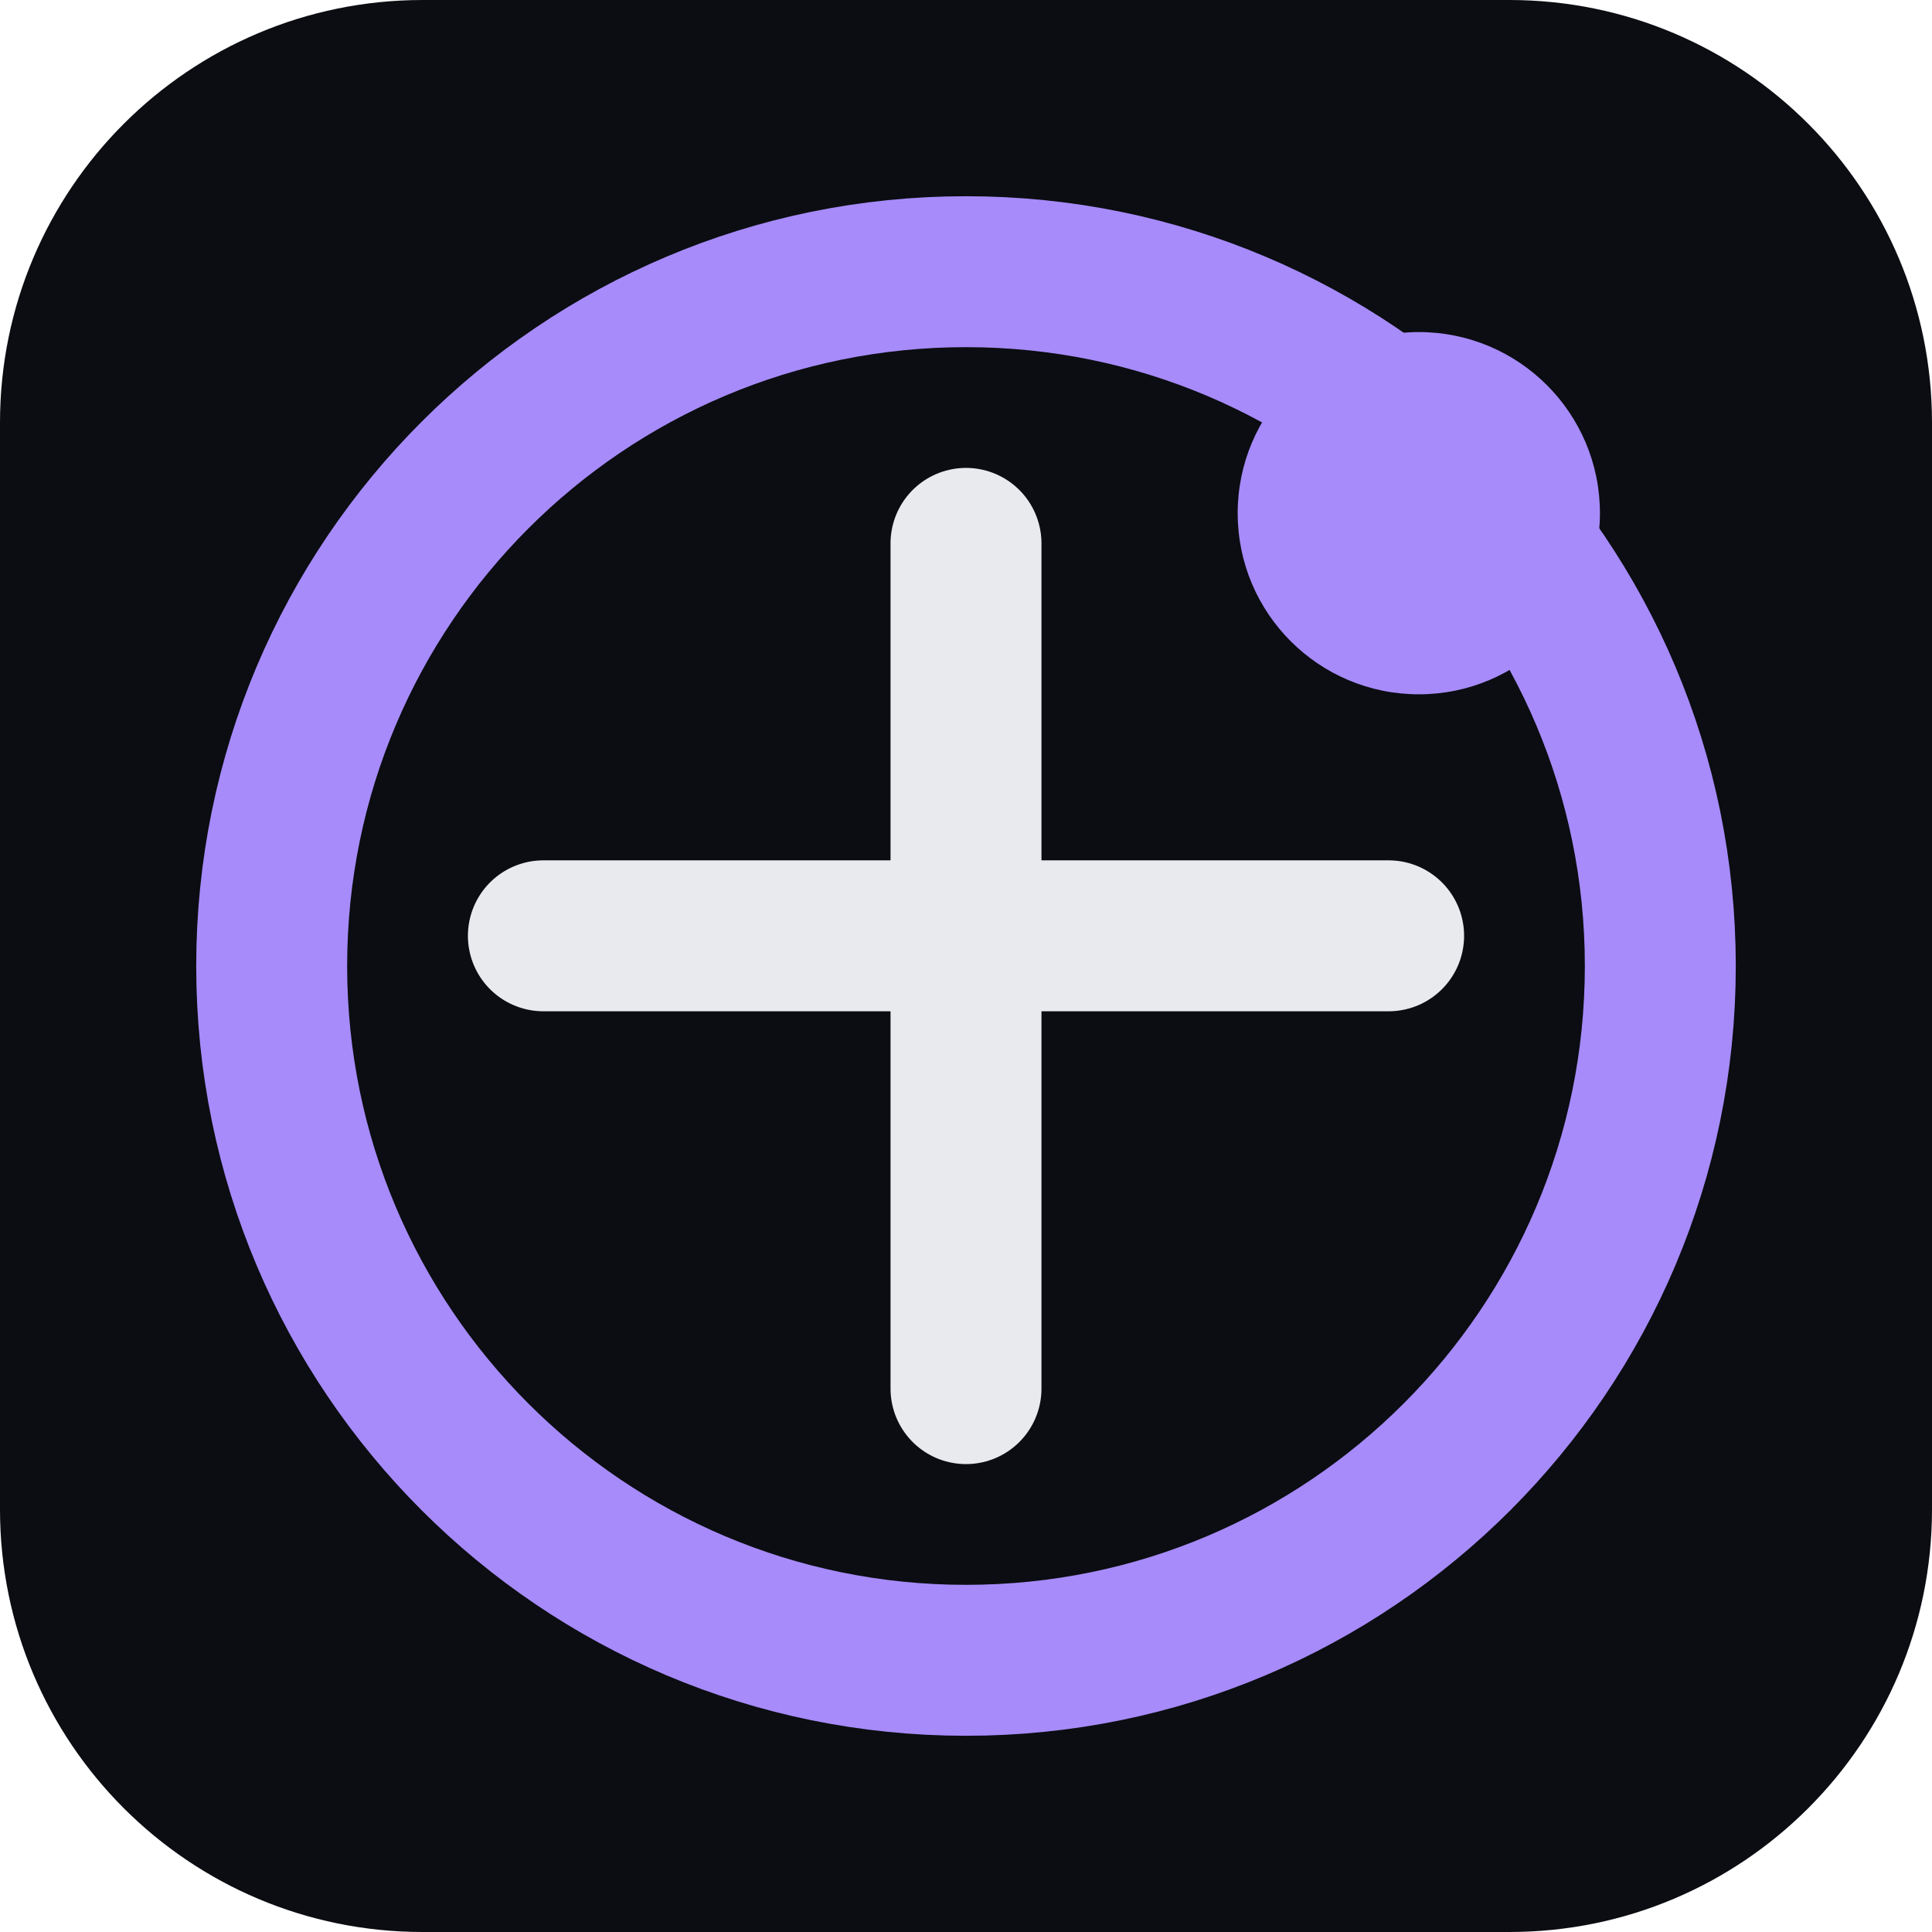
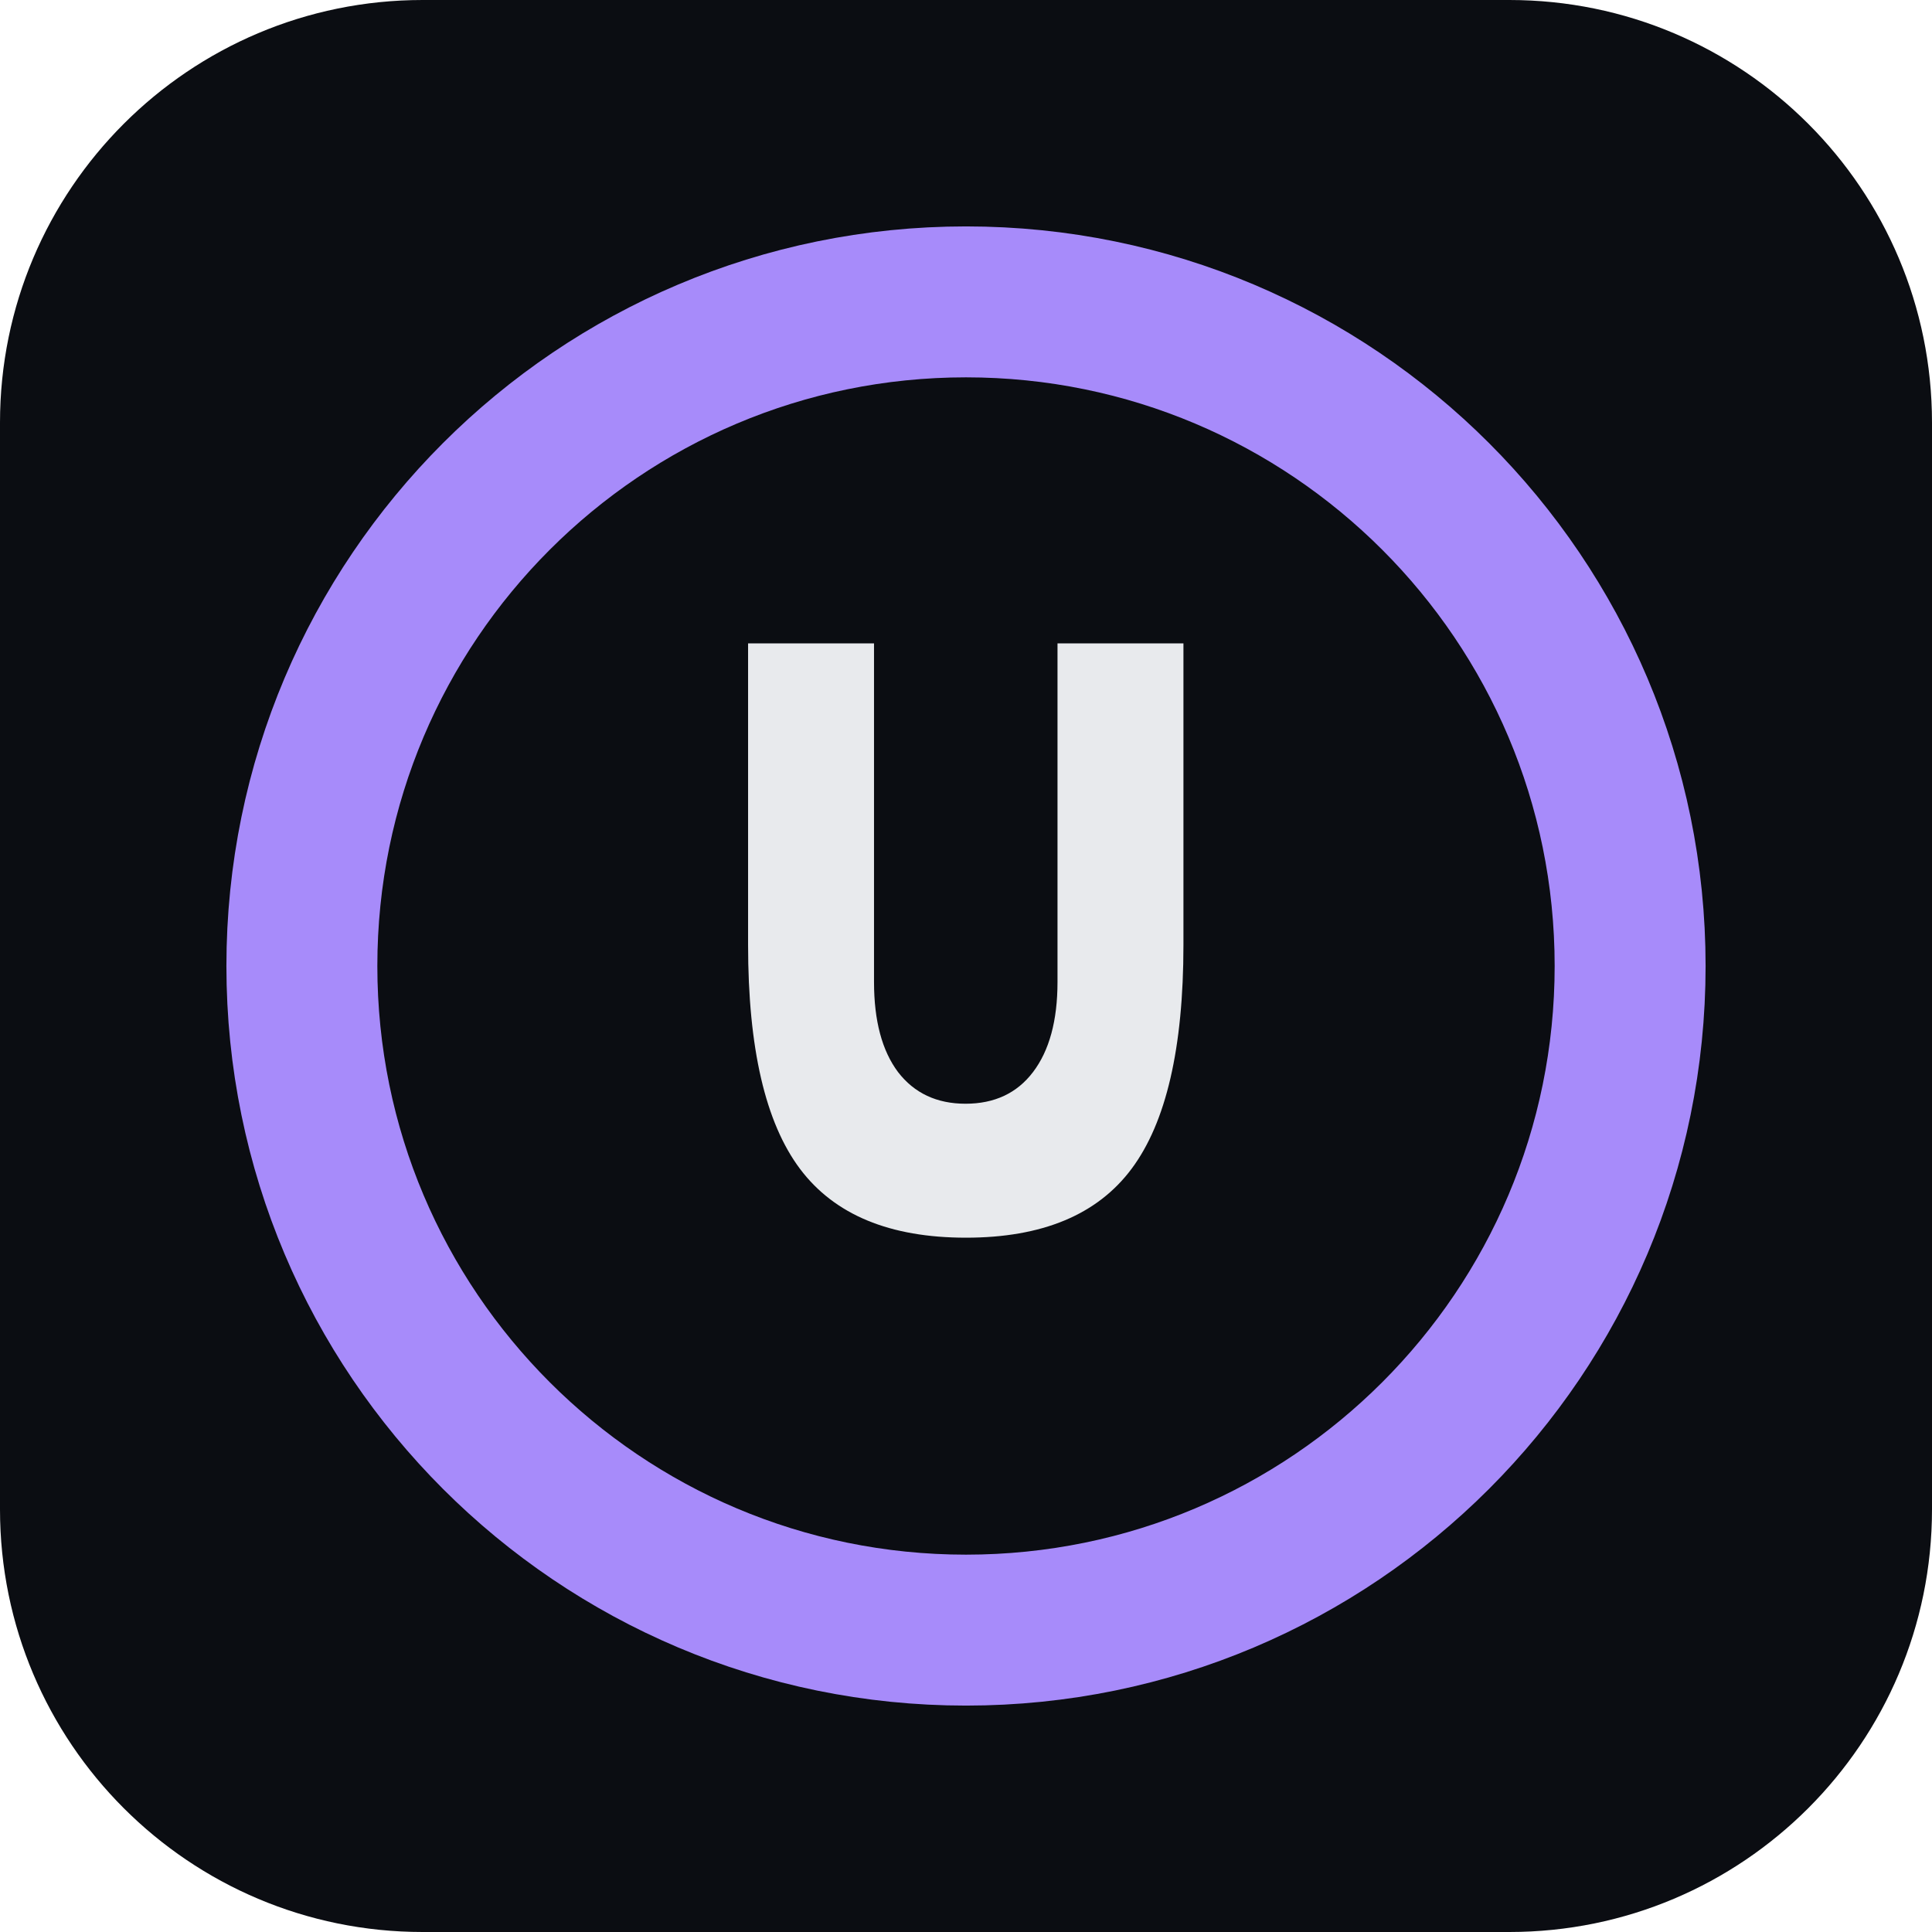
<svg xmlns="http://www.w3.org/2000/svg" viewBox="0 0 64 64" role="img" aria-label="pi-fusion">
  <rect width="64" height="64" rx="14" fill="#0b0d12" />
-   <circle cx="32" cy="32" r="23" fill="none" stroke="#a78bfa" stroke-width="5" />
-   <path d="M18 31h28" stroke="#e8eaed" stroke-width="5" stroke-linecap="round" />
-   <path d="M32 18v28" stroke="#e8eaed" stroke-width="5" stroke-linecap="round" />
-   <circle cx="47" cy="17" r="6" fill="#a78bfa" />
+   <circle cx="32" cy="32" r="22" fill="none" stroke="#a78bfa" stroke-width="5" />
+   <text x="32" y="41" text-anchor="middle" font-family="Space Mono, ui-monospace, SFMono-Regular, Menlo, Monaco, Consolas, monospace" font-size="34" font-weight="700" fill="#e8eaed">∪</text>
</svg>
